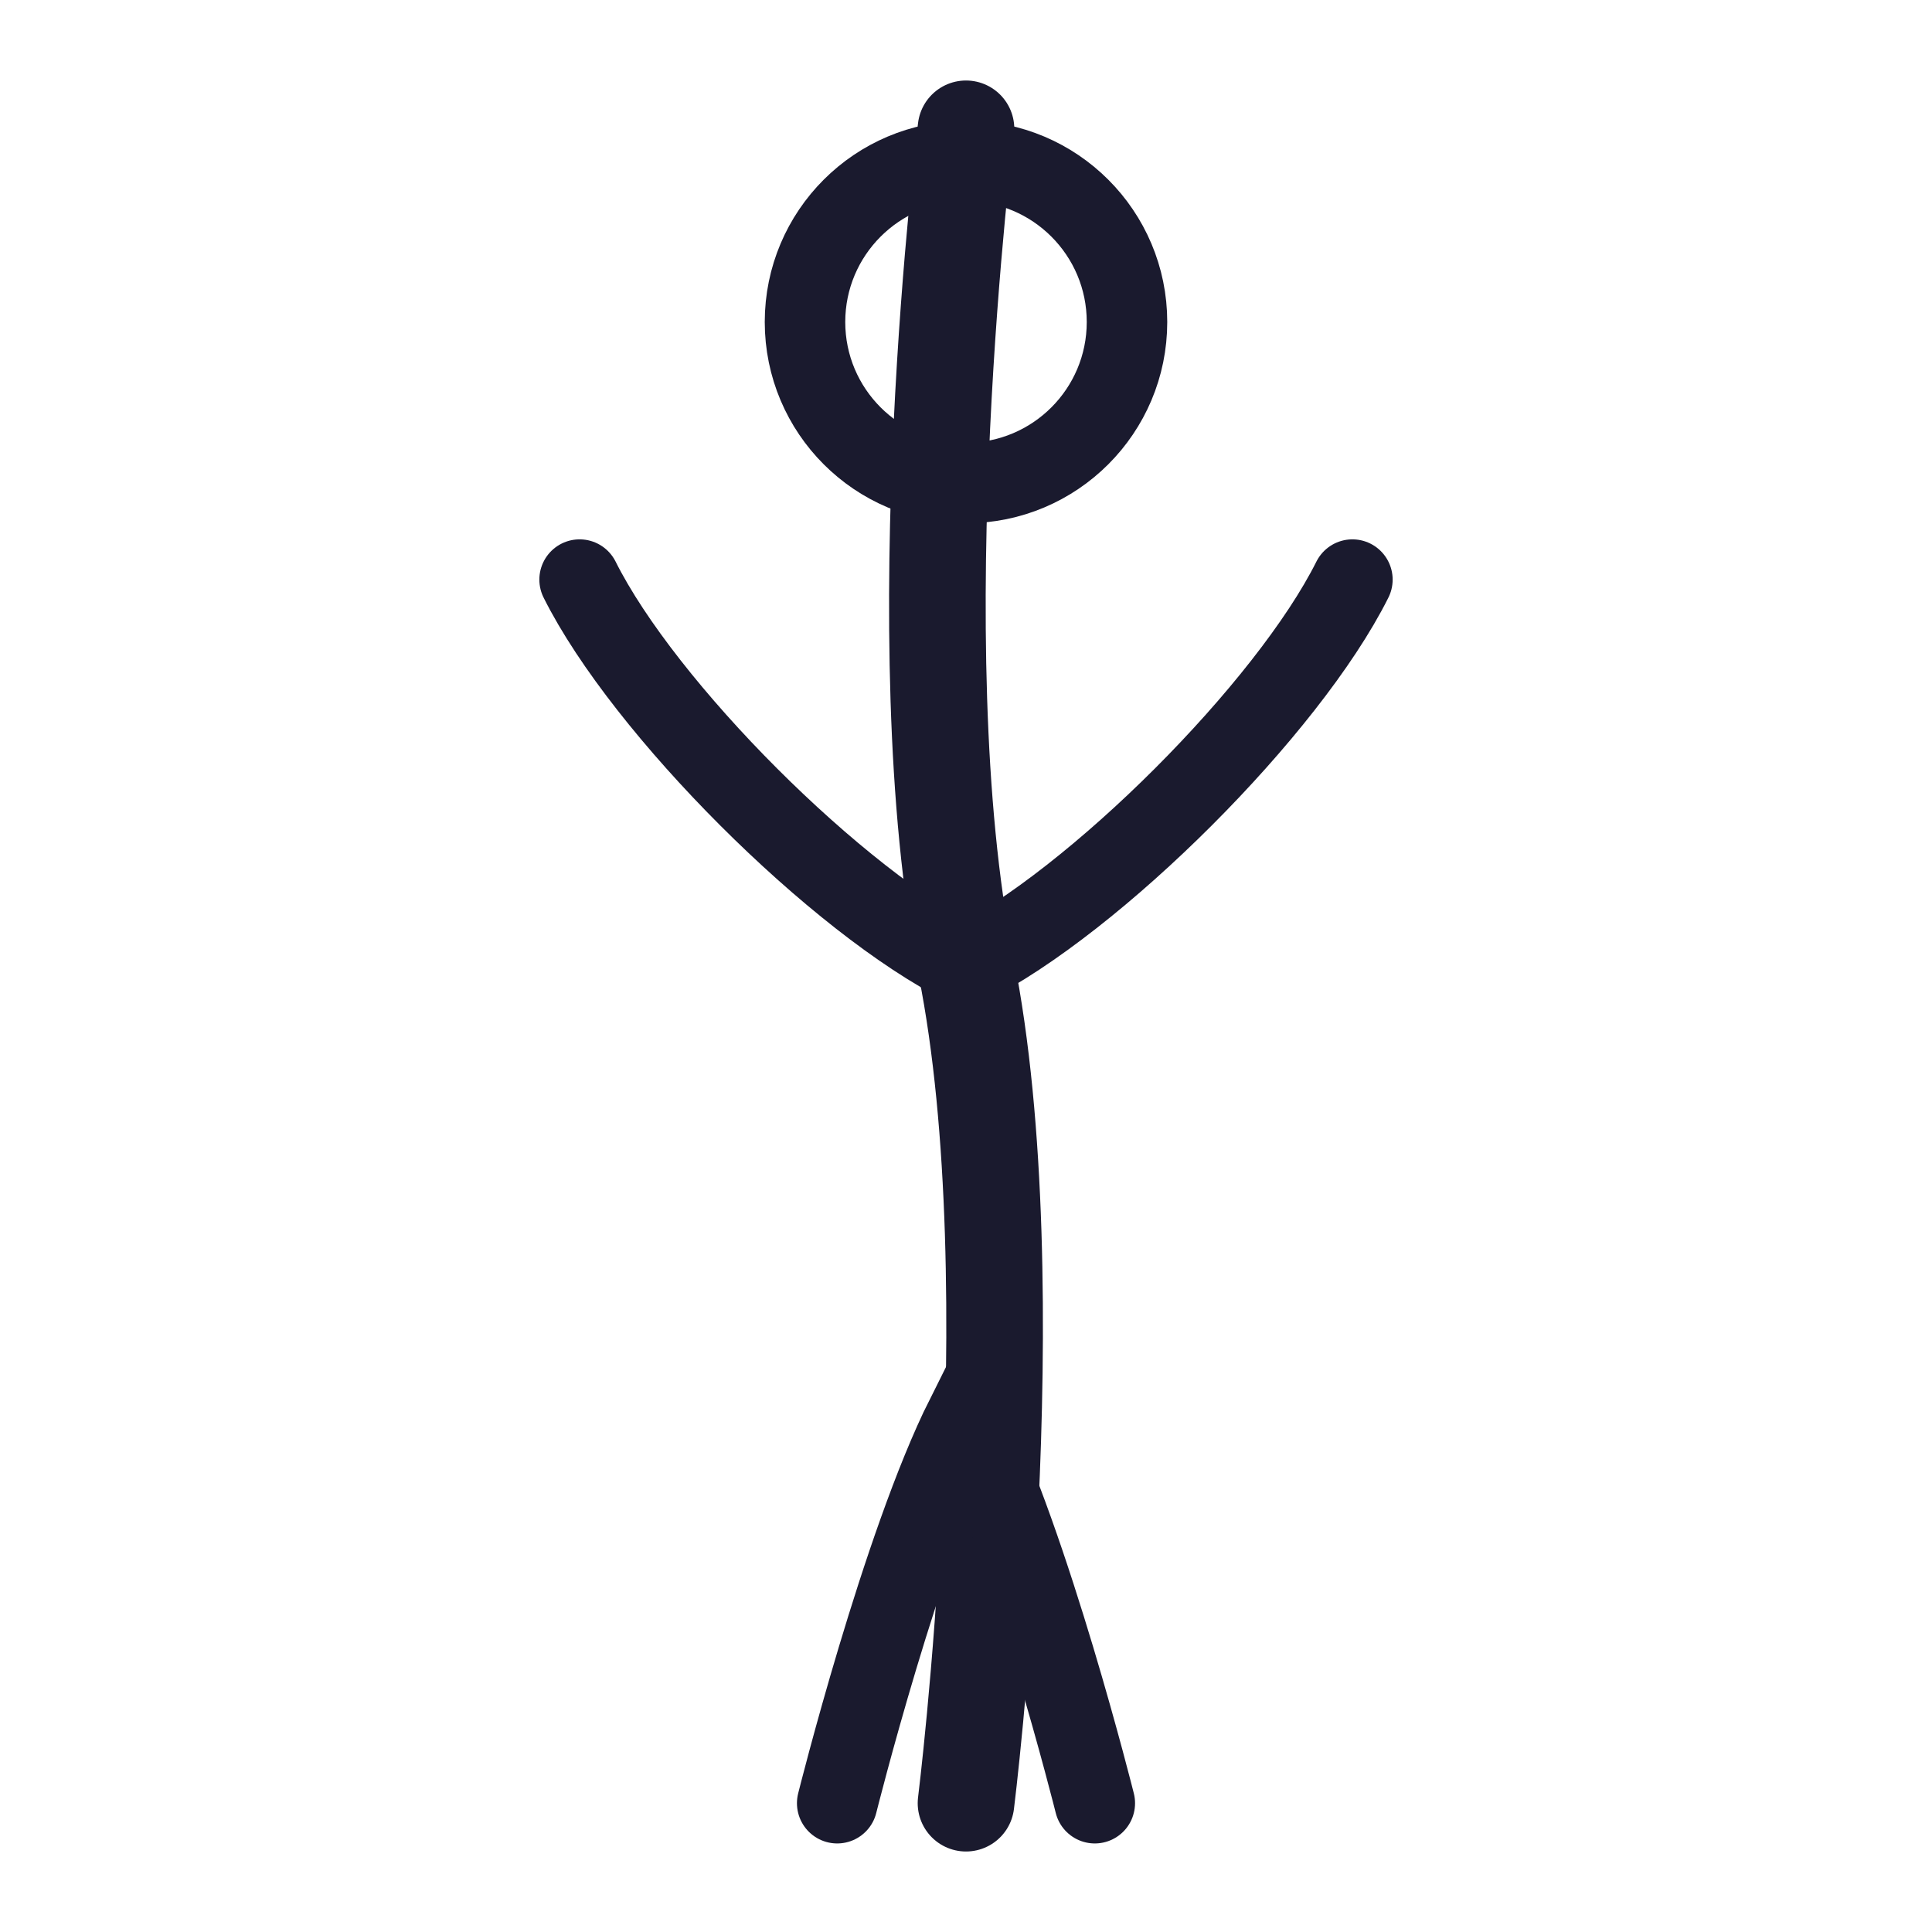
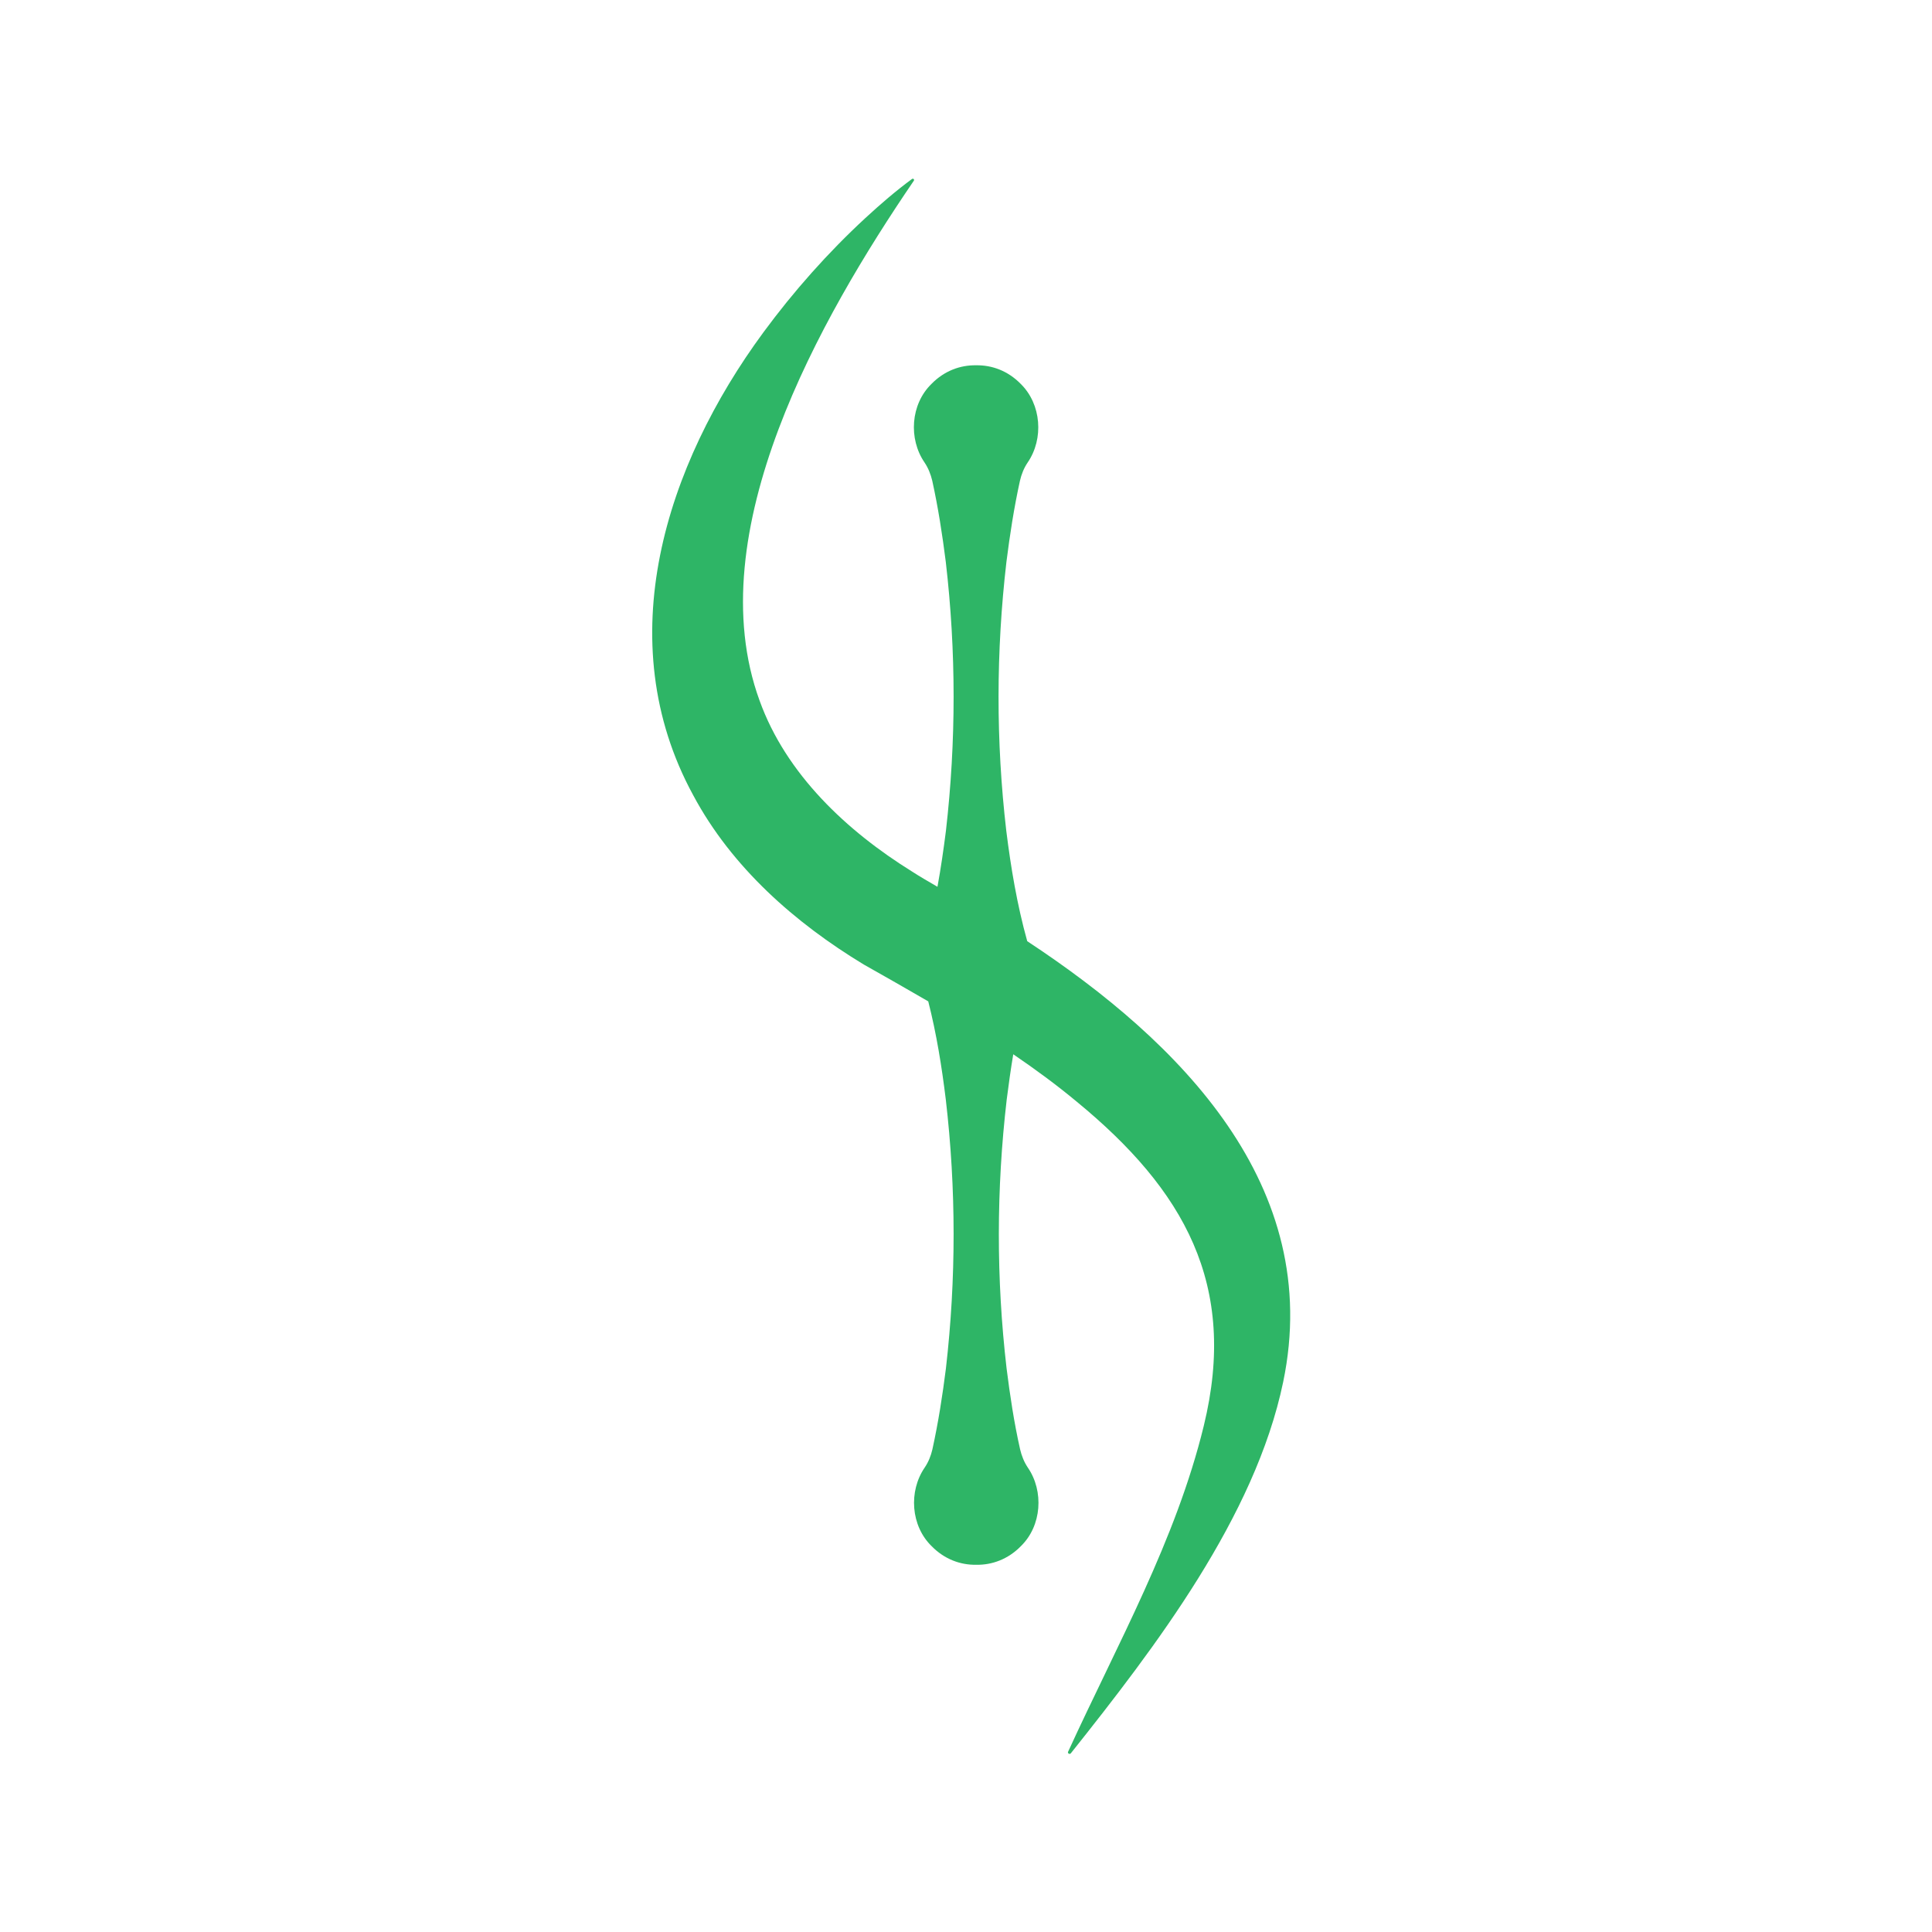
- <svg xmlns="http://www.w3.org/2000/svg" width="32" height="32" viewBox="0 0 60 60" fill="none">
-   <path d="M30 4C30 4 28 20 30 30C32 40 30 56 30 56" stroke="#1a1a2e" stroke-width="3" stroke-linecap="round" />
-   <circle cx="30" cy="10" r="5" stroke="#1a1a2e" stroke-width="2.5" />
-   <path d="M30 30C26 28 20 22 18 18" stroke="#1a1a2e" stroke-width="2.5" stroke-linecap="round" />
-   <path d="M30 30C34 28 40 22 42 18" stroke="#1a1a2e" stroke-width="2.5" stroke-linecap="round" />
-   <path d="M26 56C26 56 28 48 30 44C32 48 34 56 34 56" stroke="#1a1a2e" stroke-width="2.5" stroke-linecap="round" />
+ <svg xmlns="http://www.w3.org/2000/svg" version="1.1" x="0px" y="0px" viewBox="0 0 1300 1300" xml:space="preserve">
+   <style type="text/css">
+ 	.st0{fill:#2EB566;}
+ </style>
+   <path class="st0" d="M691.2,633.3c-6.9-24.8-11-49.5-14.1-74.3c-7-60.3-6.9-120.6,0.1-180.9c2.3-18.2,5.1-36.4,9.1-54.6  c1-4.4,2.7-8.6,5.2-12.3c10.9-15.9,9.3-39.2-4.7-52.9c-8.6-8.8-19.4-12.7-30-12.5c-10.6-0.2-21.4,3.7-30,12.5  c-14.1,13.7-15.6,37-4.7,52.9c2.5,3.7,4.2,8,5.2,12.3c4,18.2,6.8,36.4,9.1,54.6c7,60.3,7,120.6,0.1,180.9  c-1.6,12.6-3.4,25.1-5.7,37.7c-6.2-3.6-12.4-7.2-17-10.2c-44-27.3-84.9-65.6-102.7-115.1C469.8,358.3,551.9,214,614.9,121.6  c0.2-0.3,0.2-0.7,0-1c-0.3-0.4-0.8-0.4-1.2-0.2c-11,8.1-21.3,17-31.4,26.3c-25.2,23.3-48.2,49.2-68.6,76.9  c-65.7,89.3-104,207.2-47.3,311.4c26,48.7,68.7,86.1,114.8,114c14.5,8.2,29,16.4,43.4,24.8c5.6,22,9.1,44,11.8,66  c7,60.3,7,120.6,0.1,180.9c-2.3,18.2-5.1,36.3-9.1,54.5c-1,4.4-2.7,8.6-5.2,12.3c-10.9,15.9-9.4,39.2,4.7,52.9  c8.6,8.8,19.4,12.7,30,12.5c10.6,0.2,21.4-3.7,30-12.5c14.1-13.7,15.6-37,4.7-52.9c-2.5-3.7-4.2-8-5.2-12.3  c-4.1-18.2-6.8-36.3-9.1-54.5c-7-60.3-6.9-120.6,0.1-180.9c1.3-10.1,2.7-20.3,4.4-30.4c14.7,10,29,20.5,42.6,31.8  c72.2,59.3,108.8,123.2,85.6,218.2c-18.7,76.8-58.1,146.8-91.3,219.3c-0.2,0.4-0.1,0.9,0.3,1.2c0.4,0.4,1.1,0.3,1.5-0.1  c56.9-71.5,124-159.1,142.9-249.8C891,797.8,793.8,700.9,691.2,633.3z" />
</svg>
